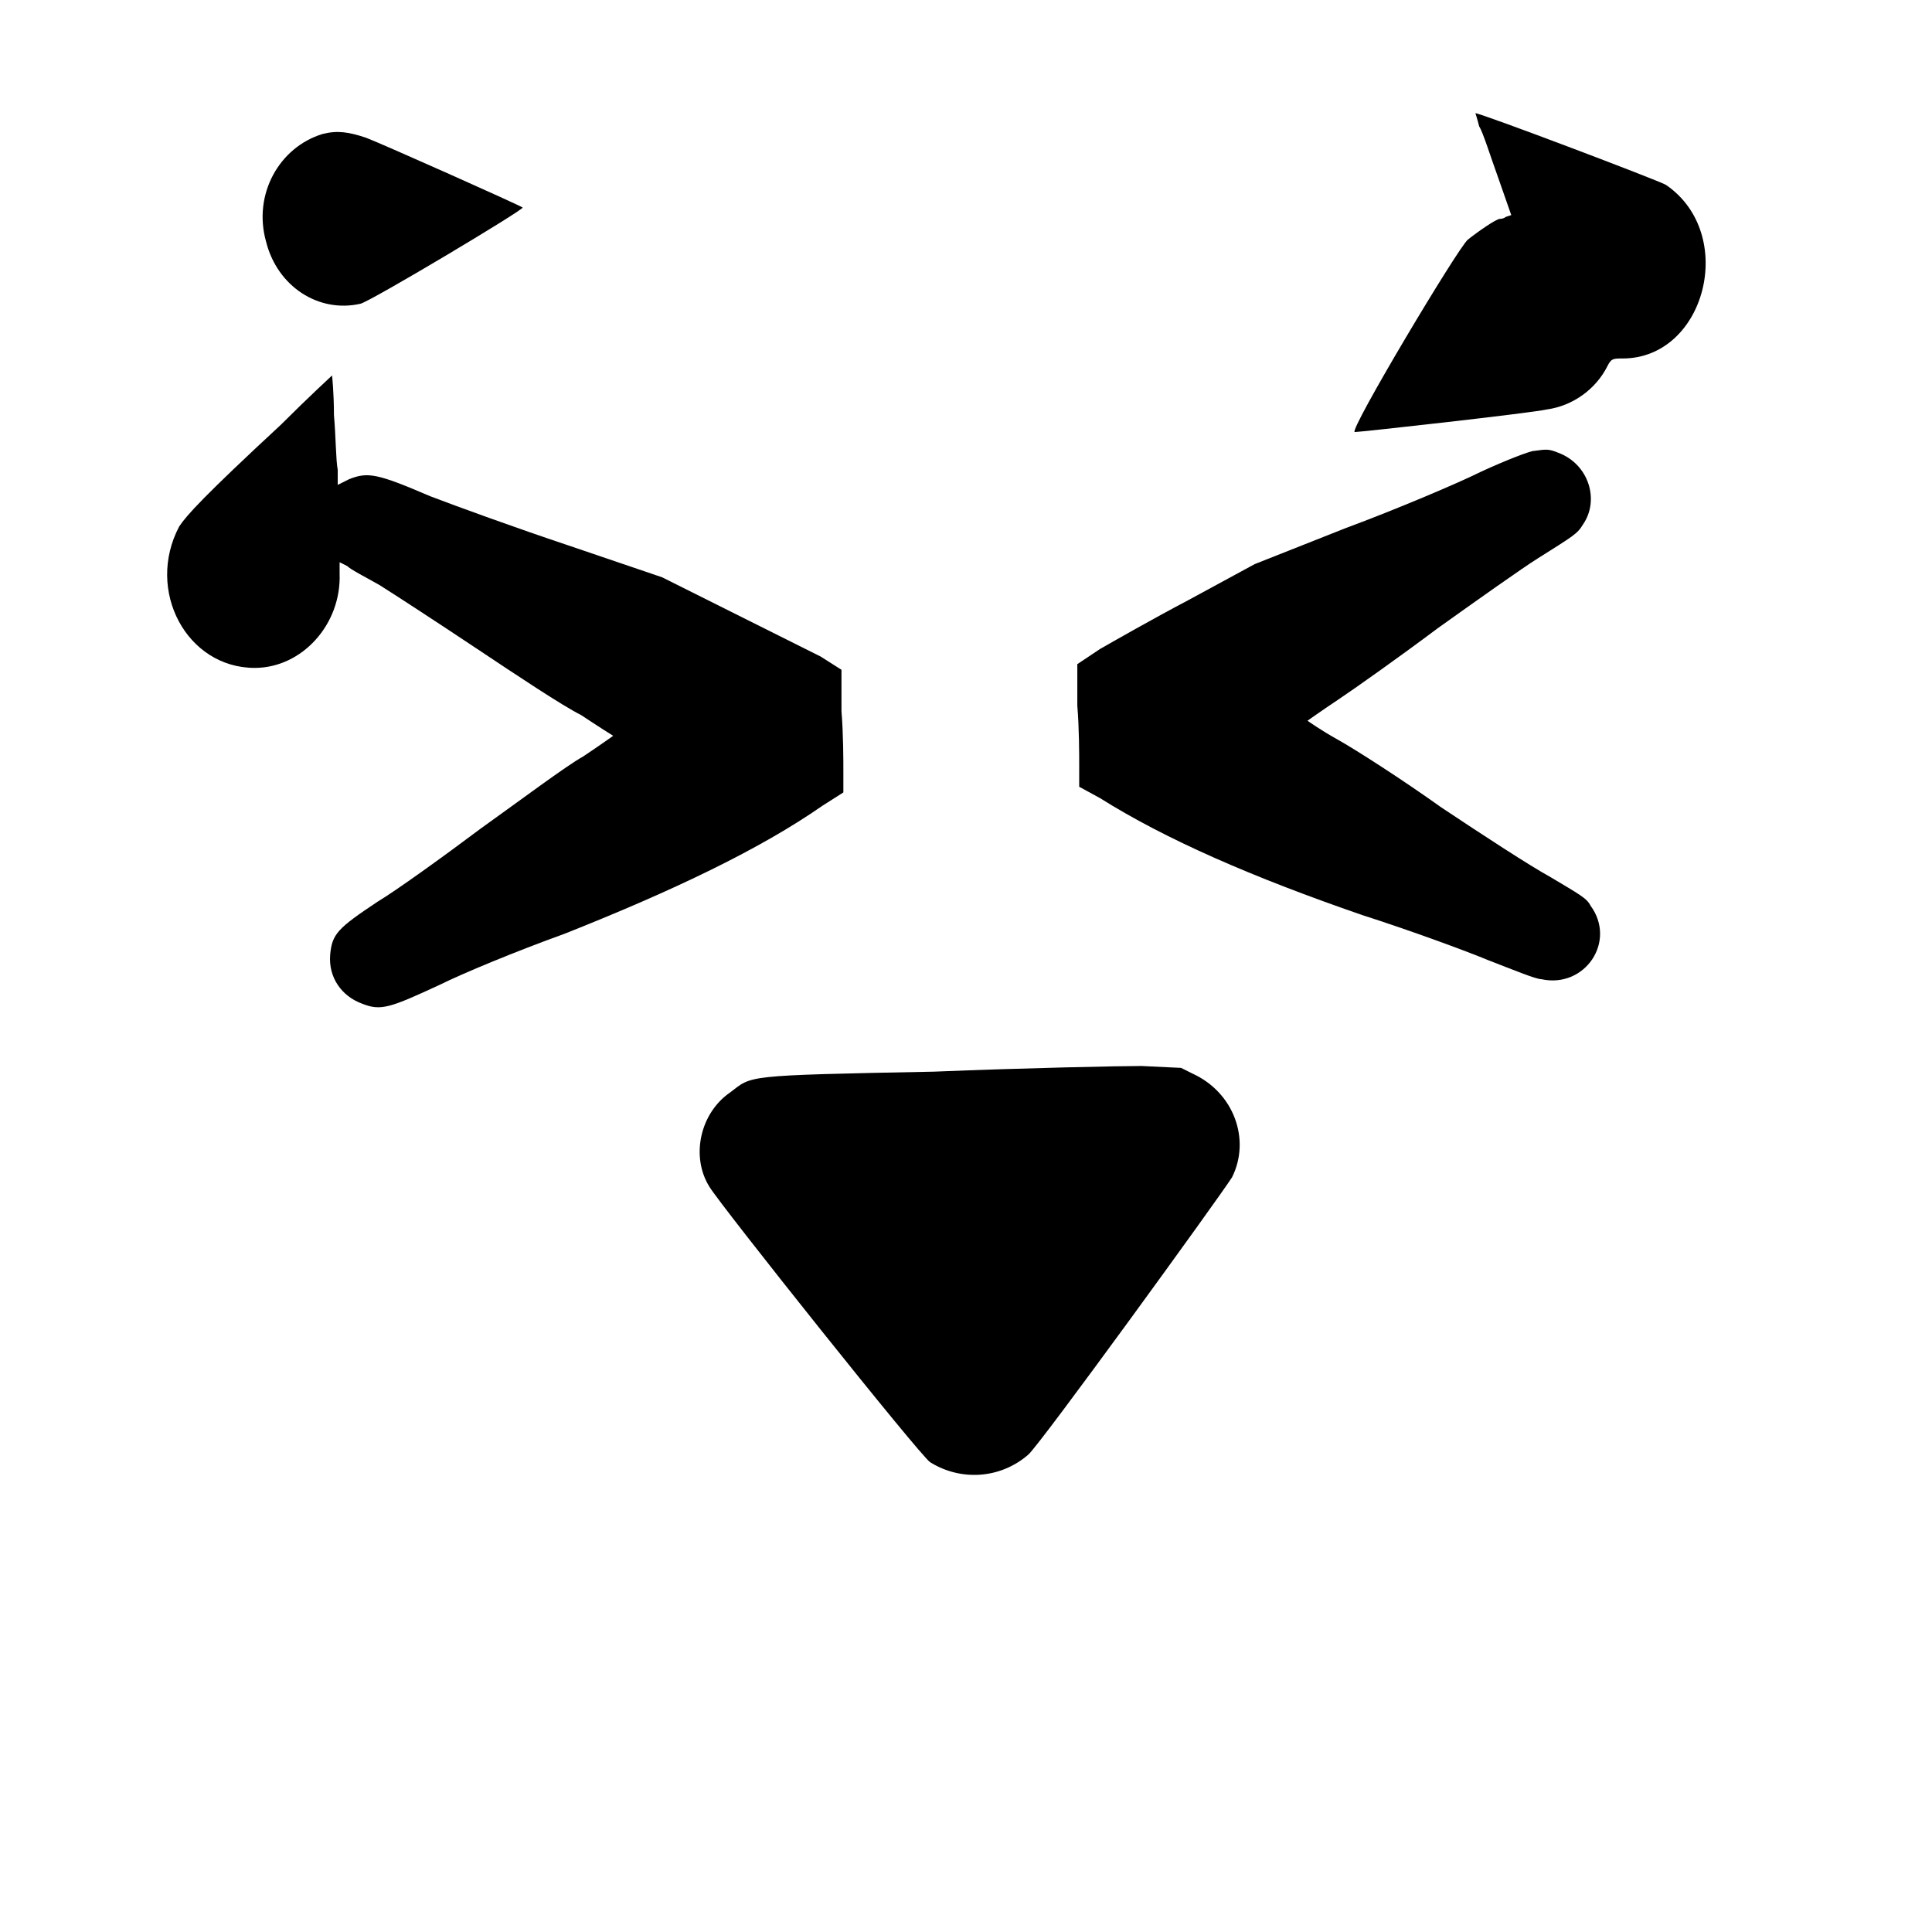
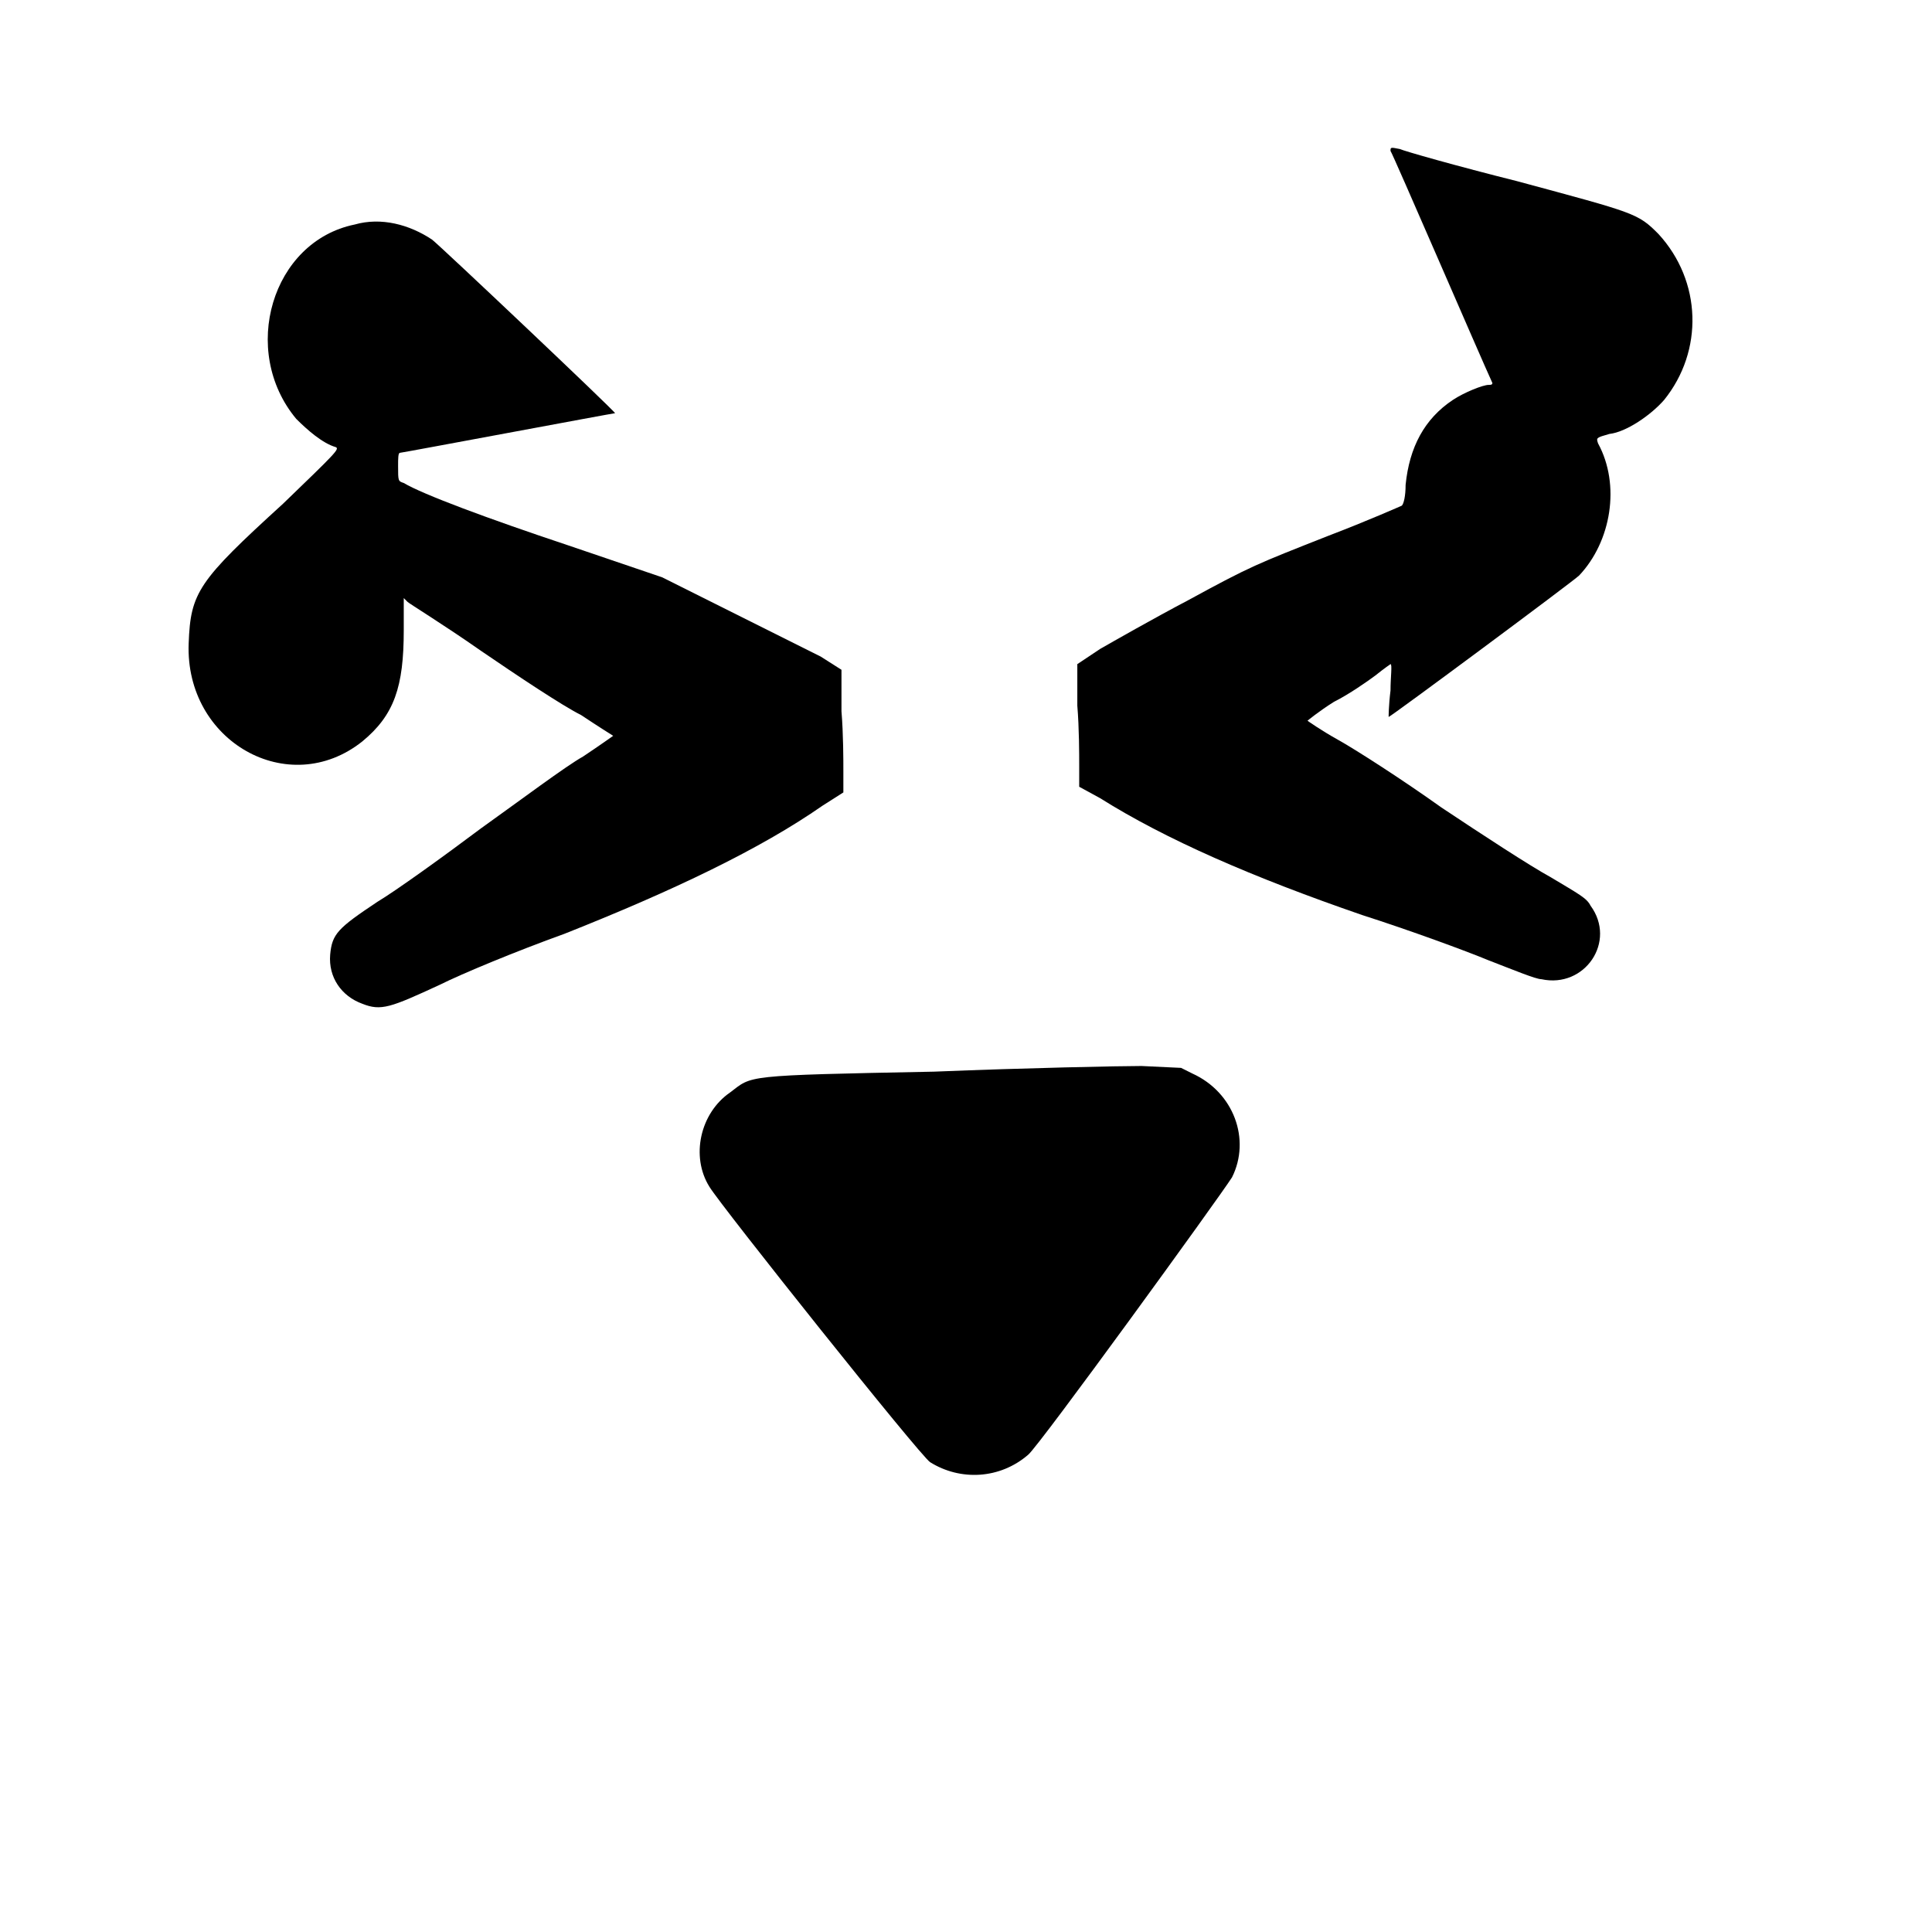
<svg xmlns="http://www.w3.org/2000/svg" version="1.0" width="512" height="512" viewBox="0 0 512 512" preserveAspectRatio="xMidYMid meet">
  <g transform="translate(0,512) scale(0.5,-0.5)" fill="#000000" fill-rule="evenodd" stroke="none">
-     <path d="M784 957 c2 -3 6 -16 10 -27 l7 -20 -3 -1 c-1 -1 -3 -1 -3 -1 -2 0 -12 -7 -17 -11 -5 -4 -63 -101 -60 -102 3 0 93 10 102 12 14 2 26 11 32 23 2 4 3 4 8 4 44 0 61 66 23 92 -3 2 -98 38 -101 38 0 0 1 -3 2 -7z" />
-     <path d="M171 953 c-23 -7 -37 -32 -30 -57 6 -24 28 -38 50 -33 5 1 87 50 86 51 -1 1 -75 34 -83 37 -9 3 -15 4 -23 2z" />
-     <path d="M149 799 c-41 -38 -50 -48 -54 -54 -18 -34 4 -75 40 -75 25 0 46 23 45 50 l0 6 4 -2 c2 -2 10 -6 17 -10 8 -5 31 -20 52 -34 21 -14 45 -30 55 -35 9 -6 17 -11 17 -11 0 0 -7 -5 -16 -11 -9 -5 -33 -23 -54 -38 -20 -15 -45 -33 -55 -39 -21 -14 -24 -17 -25 -28 -1 -12 6 -22 17 -26 10 -4 15 -2 41 10 12 6 41 18 66 27 58 23 104 45 137 68 l11 7 0 11 c0 6 0 20 -1 32 l0 22 -11 7 c-6 3 -28 14 -48 24 l-36 18 -50 17 c-27 9 -60 21 -73 26 -28 12 -33 13 -43 9 l-6 -3 0 8 c-1 5 -1 18 -2 29 0 12 -1 21 -1 21 0 0 -13 -12 -27 -26z" />
-     <path d="M813 785 c-2 0 -15 -5 -28 -11 -12 -6 -45 -20 -72 -30 l-48 -19 -35 -19 c-19 -10 -40 -22 -47 -26 l-12 -8 0 -22 c1 -12 1 -26 1 -32 l0 -11 11 -6 c35 -22 81 -42 139 -62 25 -8 55 -19 67 -24 13 -5 25 -10 28 -10 23 -5 40 20 26 39 -2 4 -6 6 -21 15 -11 6 -37 23 -58 37 -21 15 -46 31 -55 36 -9 5 -16 10 -16 10 0 0 7 5 16 11 9 6 33 23 53 38 21 15 45 32 53 37 19 12 21 13 24 18 9 13 3 32 -13 38 -5 2 -6 2 -13 1z" />
+     <path d="M737 944 c1 -1 48 -110 54 -123 0 -1 -1 -1 -2 -1 -3 0 -13 -4 -19 -8 -15 -10 -23 -25 -25 -45 0 -6 -1 -10 -2 -11 0 0 -18 -8 -39 -16 -38 -15 -41 -16 -74 -34 -19 -10 -40 -22 -47 -26 l-12 -8 0 -22 c1 -12 1 -26 1 -32 l0 -11 11 -6 c35 -22 81 -42 139 -62 25 -8 55 -19 67 -24 13 -5 25 -10 28 -10 23 -5 40 20 26 39 -2 4 -6 6 -21 15 -11 6 -37 23 -58 37 -21 15 -46 31 -55 36 -9 5 -16 10 -16 10 0 0 6 5 14 10 8 4 18 11 22 14 5 4 8 6 8 6 1 0 0 -7 0 -14 -1 -8 -1 -14 -1 -14 1 0 98 72 101 75 17 18 22 48 10 70 -1 3 -1 3 6 5 9 1 22 10 29 18 21 26 20 63 -3 88 -11 11 -12 11 -75 28 -32 8 -60 16 -62 17 -5 1 -5 1 -5 -1z" />
+     <path d="M188 905 c-44 -9 -61 -67 -31 -103 6 -6 14 -13 21 -15 2 -1 0 -3 -28 -30 -45 -41 -49 -47 -50 -74 -2 -52 53 -83 92 -52 17 14 22 29 22 59 l0 17 2 -2 c1 -1 19 -12 39 -26 19 -13 43 -29 53 -34 9 -6 17 -11 17 -11 0 0 -7 -5 -16 -11 -9 -5 -33 -23 -54 -38 -20 -15 -45 -33 -55 -39 -21 -14 -24 -17 -25 -28 -1 -12 6 -22 17 -26 10 -4 15 -2 41 10 12 6 41 18 66 27 58 23 104 45 137 68 l11 7 0 11 c0 6 0 20 -1 32 l0 22 -11 7 c-6 3 -28 14 -48 24 l-36 18 -50 17 c-42 14 -77 27 -87 33 -3 1 -3 1 -3 9 0 4 0 7 1 7 1 0 113 21 114 21 0 1 -93 89 -97 92 -12 8 -27 12 -41 8z" />
    <path d="M495 456 c-102 -2 -96 -2 -108 -11 -16 -11 -21 -34 -11 -50 6 -10 112 -143 117 -146 16 -10 37 -9 52 4 6 5 101 136 108 147 10 20 1 45 -21 55 l-6 3 -21 1 c-11 0 -61 -1 -110 -3z" />
  </g>
</svg>
